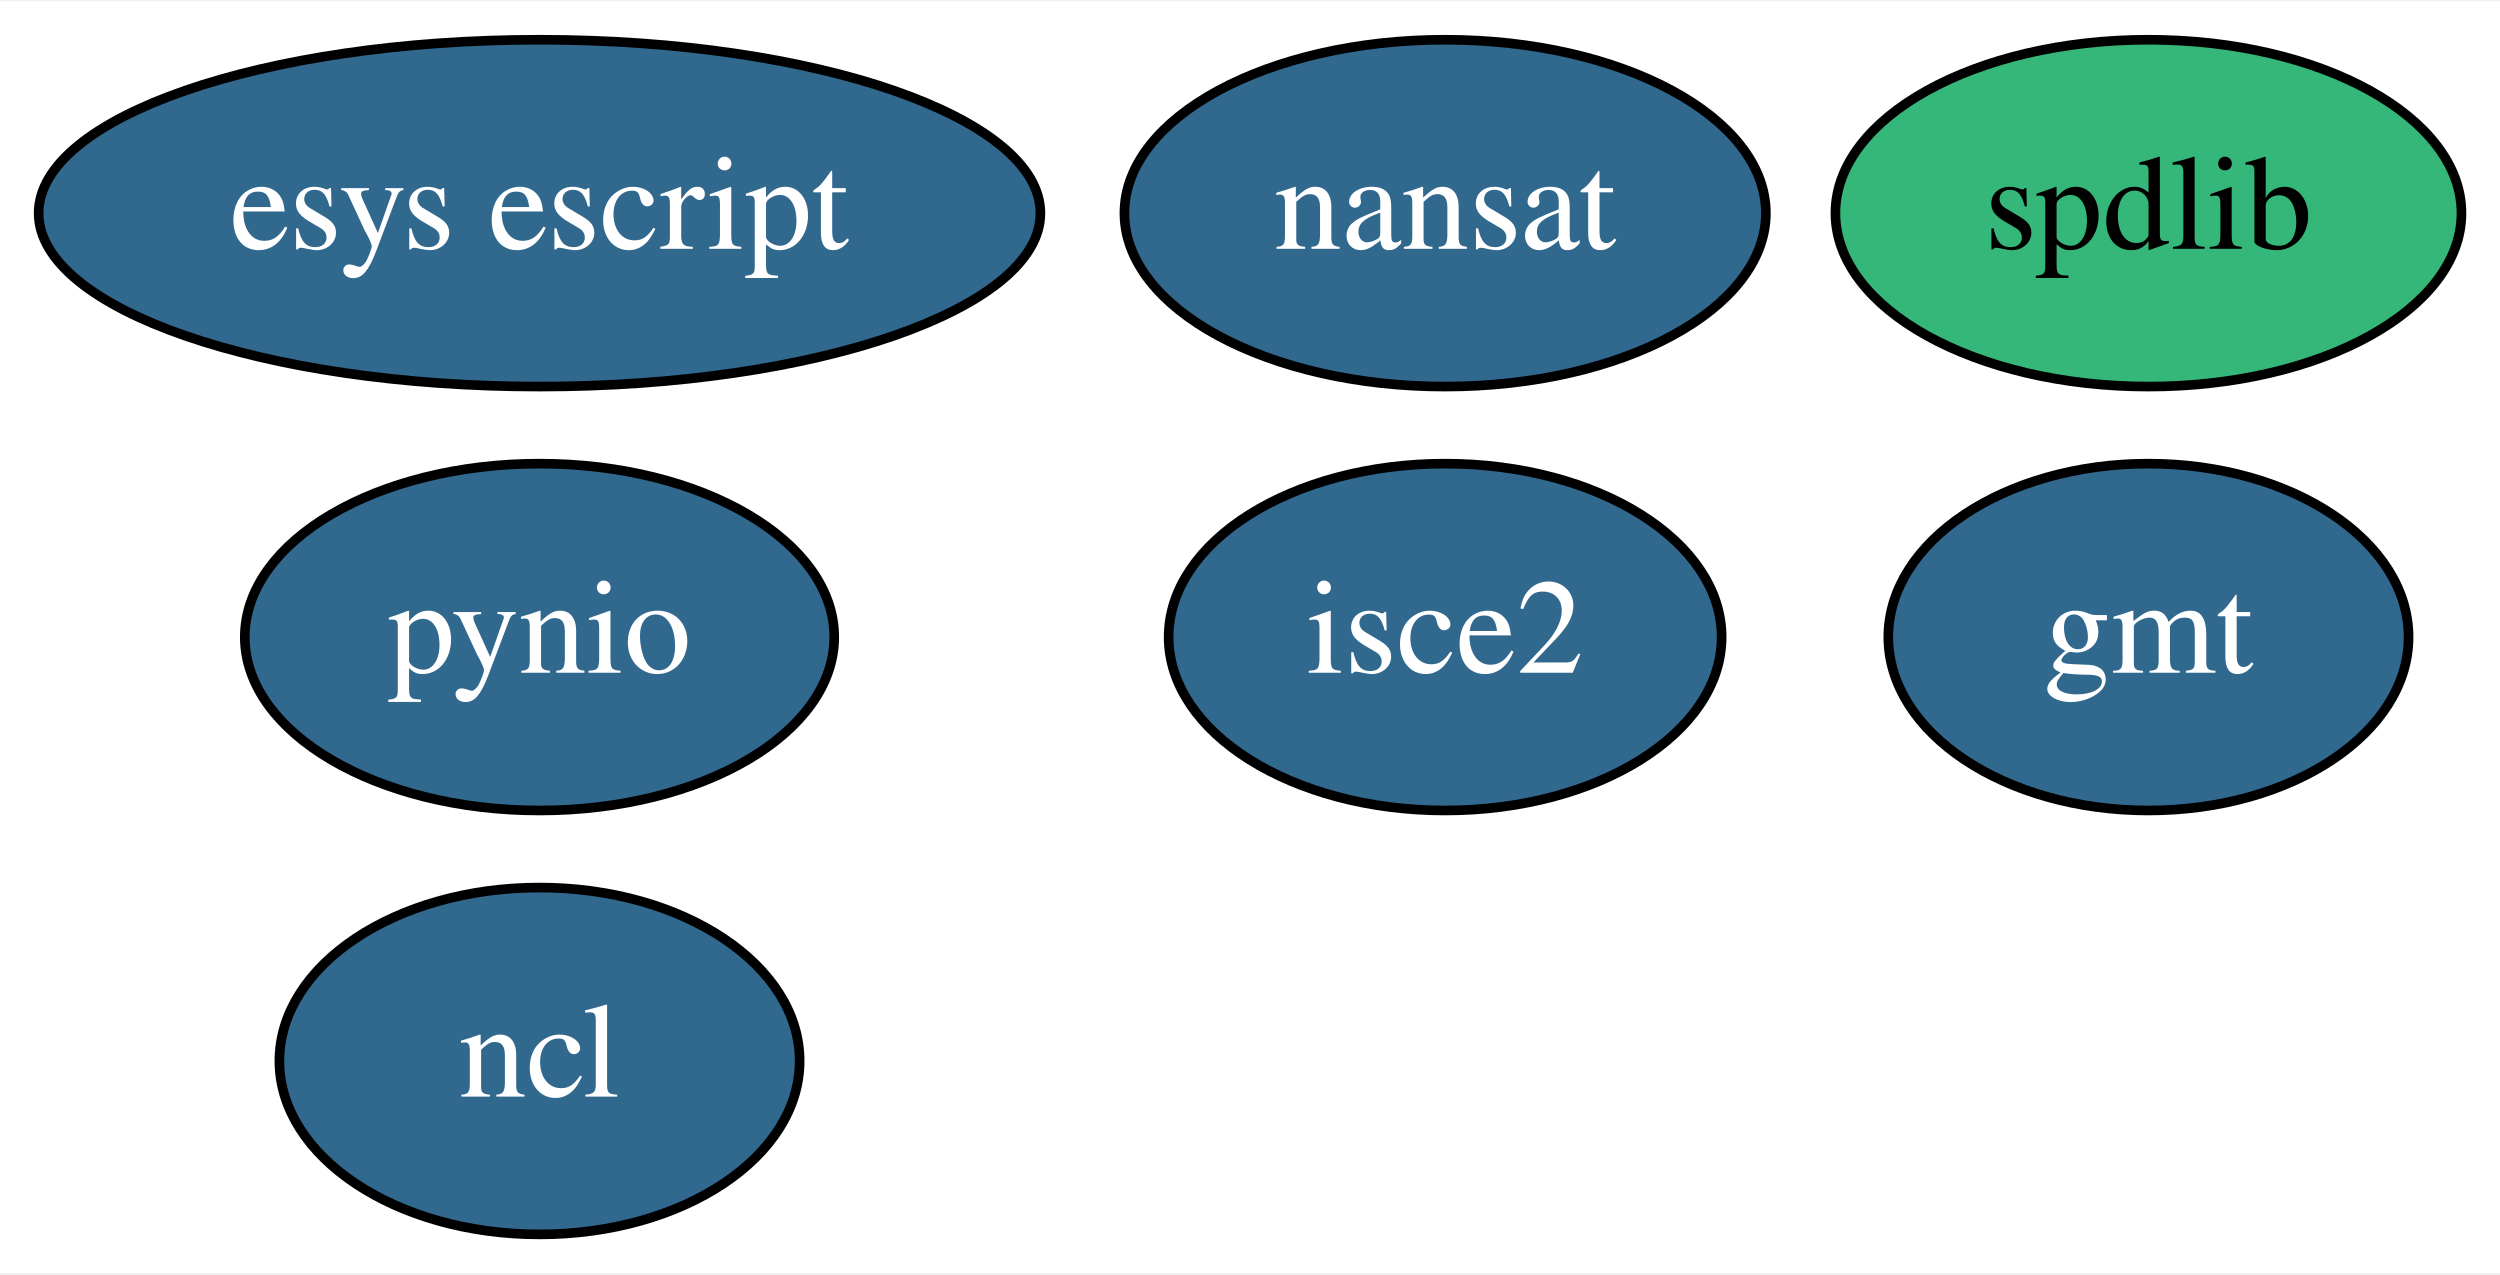
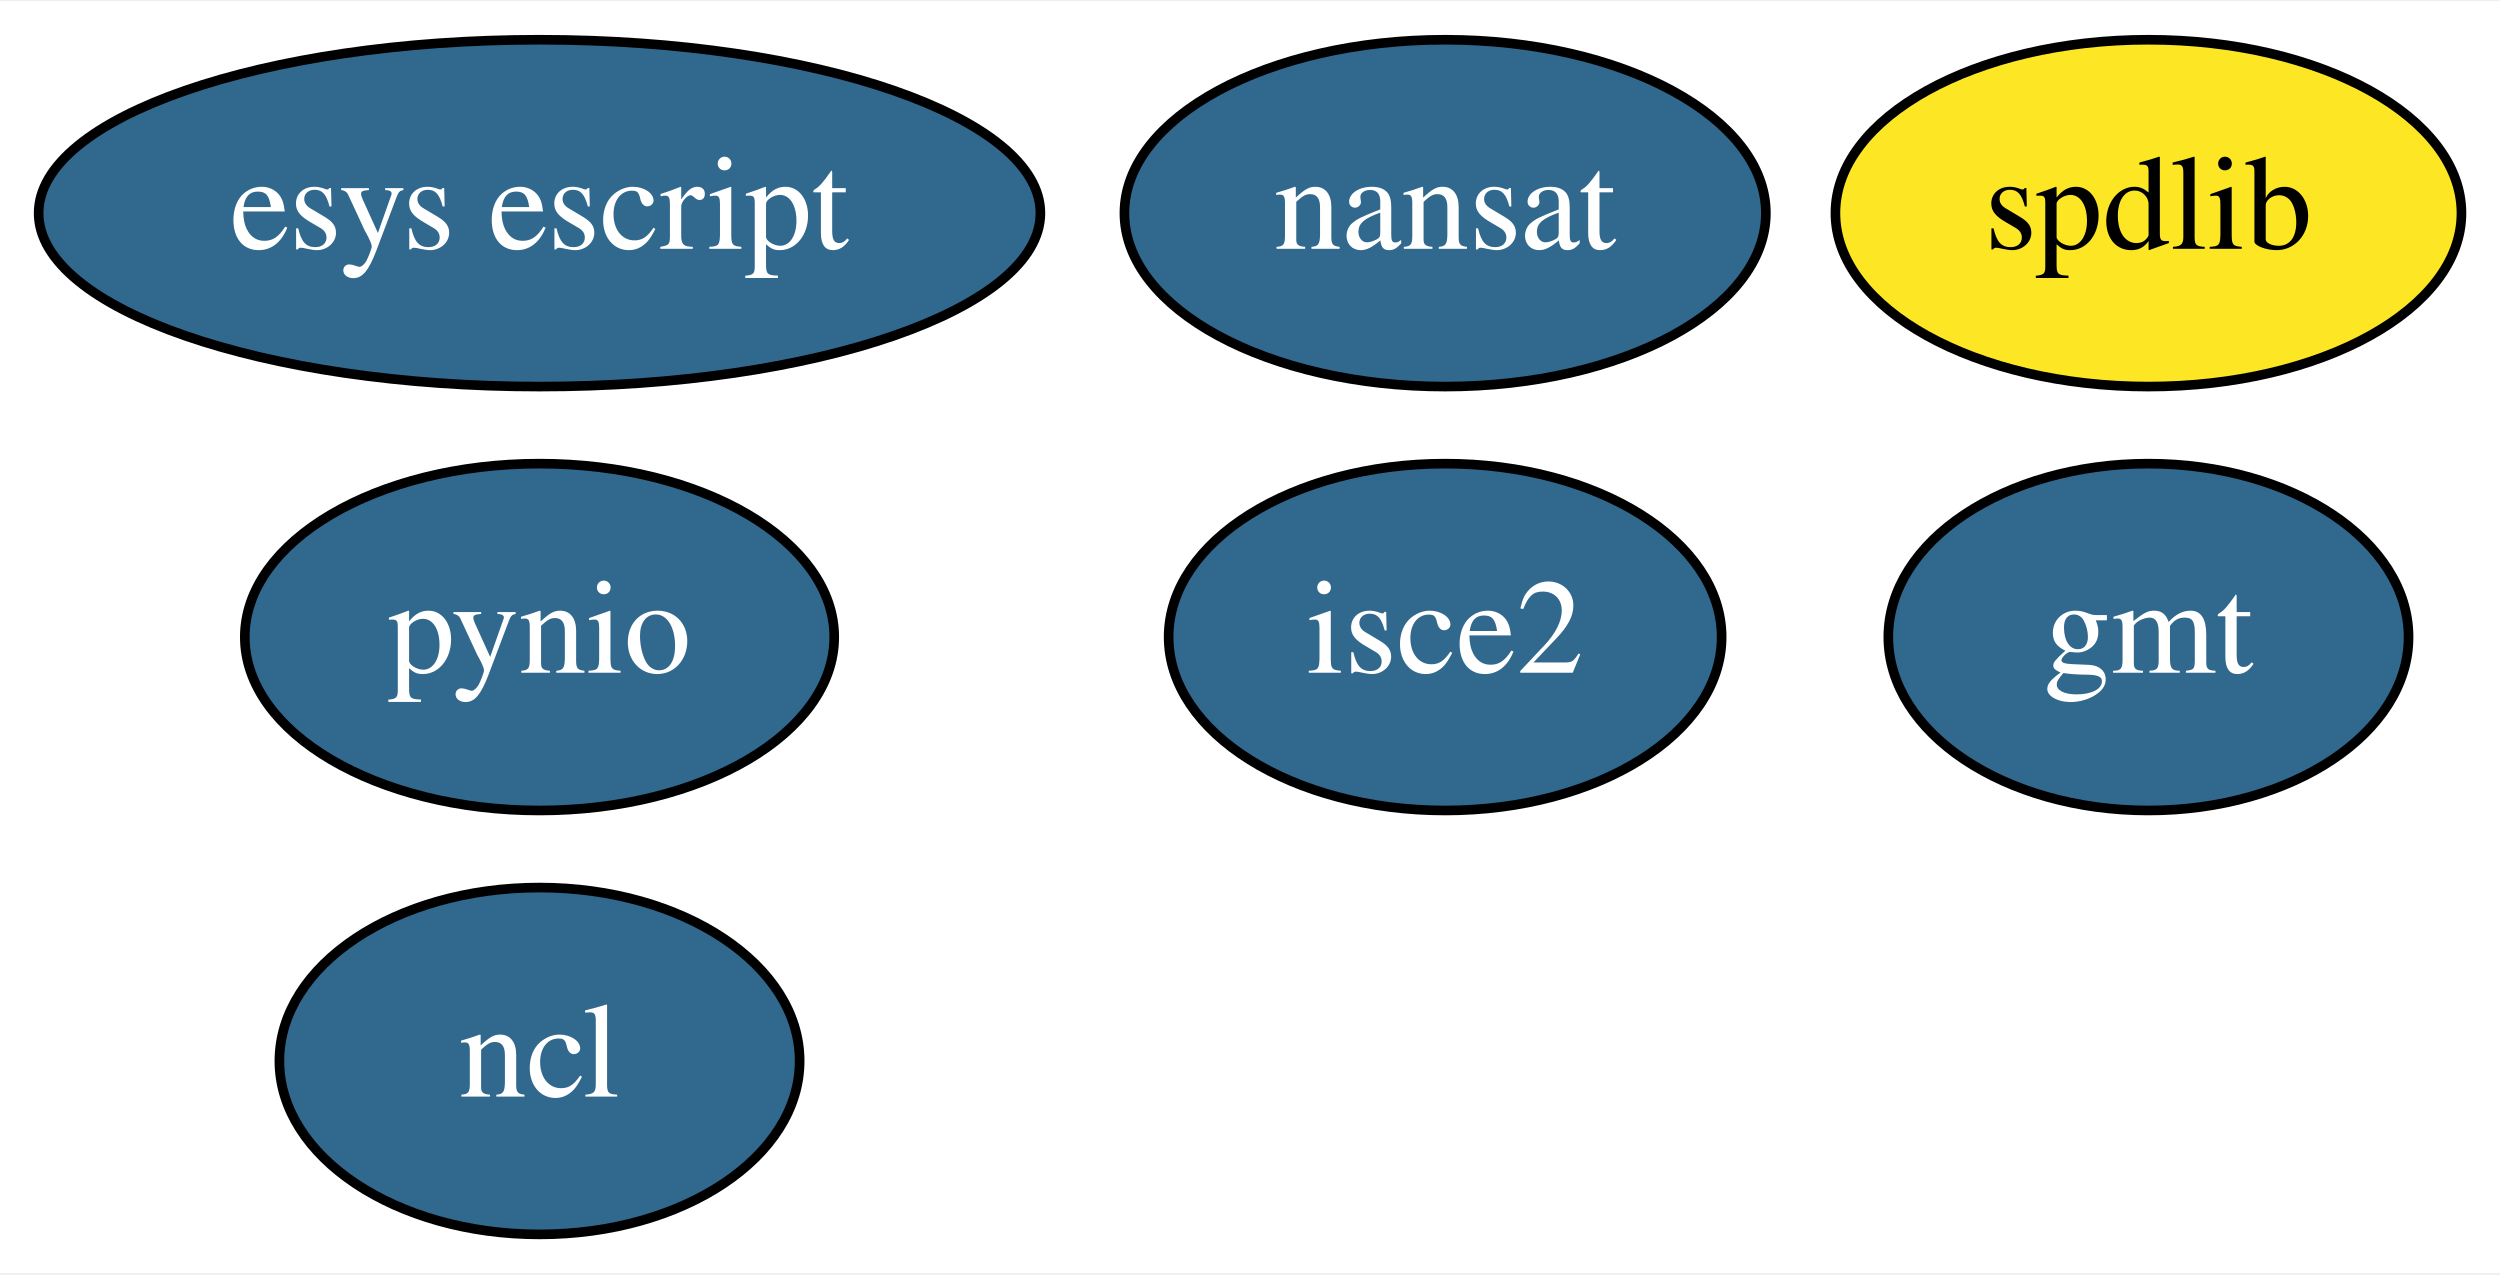
<svg xmlns="http://www.w3.org/2000/svg" xmlns:xlink="http://www.w3.org/1999/xlink" width="259pt" height="132pt" viewBox="0.00 0.00 259.49 132.00">
  <g id="graph0" class="graph" transform="scale(1 1) rotate(0) translate(4 128)">
    <polygon fill="white" stroke="transparent" points="-4,4 -4,-128 255.49,-128 255.49,4 -4,4" />
    <g id="node1" class="node">
      <g id="a_node1">
        <a xlink:href="https://github.com/conda-forge/gmt-feedstock/pull/99" xlink:title="gmt">
          <ellipse fill="#31688e" stroke="black" cx="219" cy="-62" rx="27" ry="18" />
          <text text-anchor="middle" x="219" y="-58.3" font-family="Times,serif" font-size="14.00" fill="white">gmt</text>
        </a>
      </g>
    </g>
    <g id="node2" class="node">
      <g id="a_node2">
        <a xlink:href="https://github.com/conda-forge/nansat-feedstock/pull/31" xlink:title="nansat">
          <ellipse fill="#31688e" stroke="black" cx="146" cy="-106" rx="33.29" ry="18" />
          <text text-anchor="middle" x="146" y="-102.3" font-family="Times,serif" font-size="14.00" fill="white">nansat</text>
        </a>
      </g>
    </g>
    <g id="node3" class="node">
      <g id="a_node3">
        <a xlink:href="https://github.com/conda-forge/ncl-feedstock/pull/80" xlink:title="ncl">
          <ellipse fill="#31688e" stroke="black" cx="52" cy="-18" rx="27" ry="18" />
          <text text-anchor="middle" x="52" y="-14.3" font-family="Times,serif" font-size="14.00" fill="white">ncl</text>
        </a>
      </g>
    </g>
    <g id="node4" class="node">
      <g id="a_node4">
        <a xlink:href="https://github.com/conda-forge/pynio-feedstock/pull/86" xlink:title="pynio">
          <ellipse fill="#31688e" stroke="black" cx="52" cy="-62" rx="30.59" ry="18" />
          <text text-anchor="middle" x="52" y="-58.3" font-family="Times,serif" font-size="14.00" fill="white">pynio</text>
        </a>
      </g>
    </g>
    <g id="node5" class="node">
      <g id="a_node5">
        <a xlink:href="https://github.com/conda-forge/spdlib-feedstock" xlink:title="spdlib">
-           <ellipse fill="#35b779" stroke="black" cx="219" cy="-106" rx="32.49" ry="18" />
+           <ellipse fill="#fde725" stroke="black" cx="219" cy="-106" rx="32.49" ry="18" />
          <text text-anchor="middle" x="219" y="-102.3" font-family="Times,serif" font-size="14.00">spdlib</text>
        </a>
      </g>
    </g>
    <g id="node6" class="node">
      <g id="a_node6">
        <a xlink:href="https://github.com/conda-forge/isce2-feedstock/pull/22" xlink:title="isce2">
          <ellipse fill="#31688e" stroke="black" cx="146" cy="-62" rx="28.7" ry="18" />
          <text text-anchor="middle" x="146" y="-58.3" font-family="Times,serif" font-size="14.00" fill="white">isce2</text>
        </a>
      </g>
    </g>
    <g id="node7" class="node">
      <g id="a_node7">
        <a xlink:href="https://github.com/conda-forge/esys-escript-feedstock/pull/16" xlink:title="esys escript">
          <ellipse fill="#31688e" stroke="black" cx="52" cy="-106" rx="51.99" ry="18" />
          <text text-anchor="middle" x="52" y="-102.3" font-family="Times,serif" font-size="14.00" fill="white">esys escript</text>
        </a>
      </g>
    </g>
  </g>
</svg>
